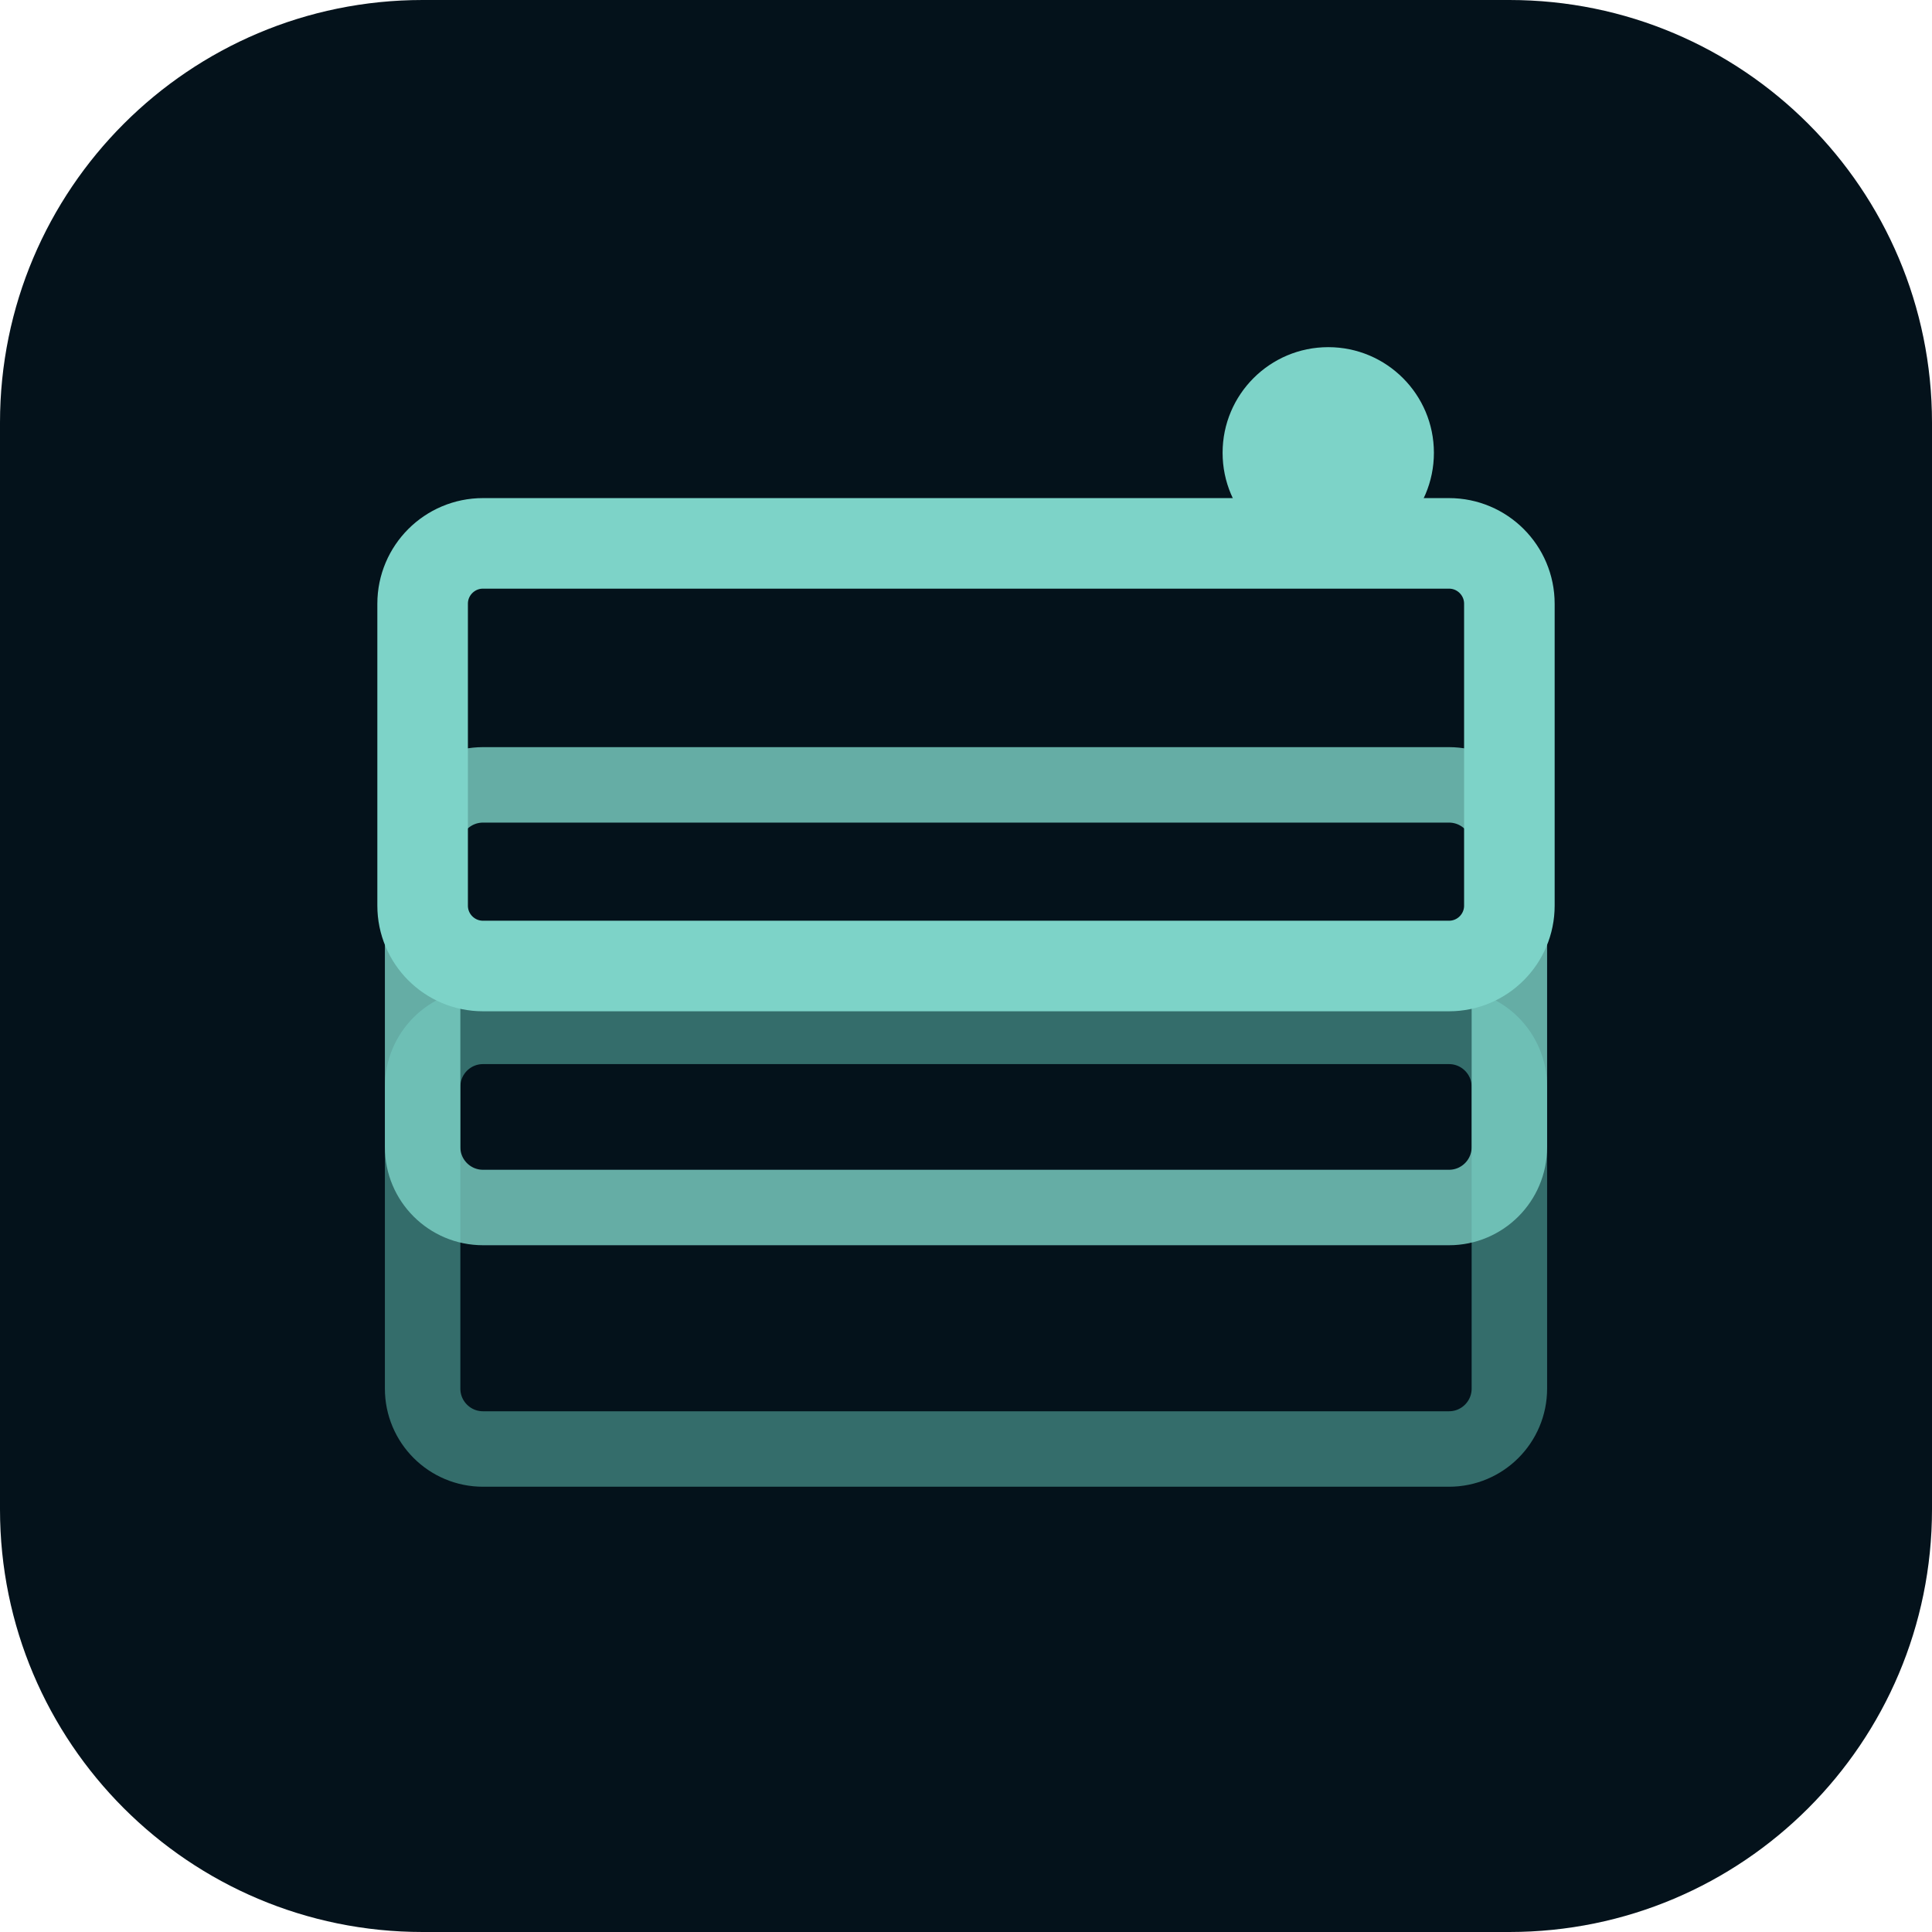
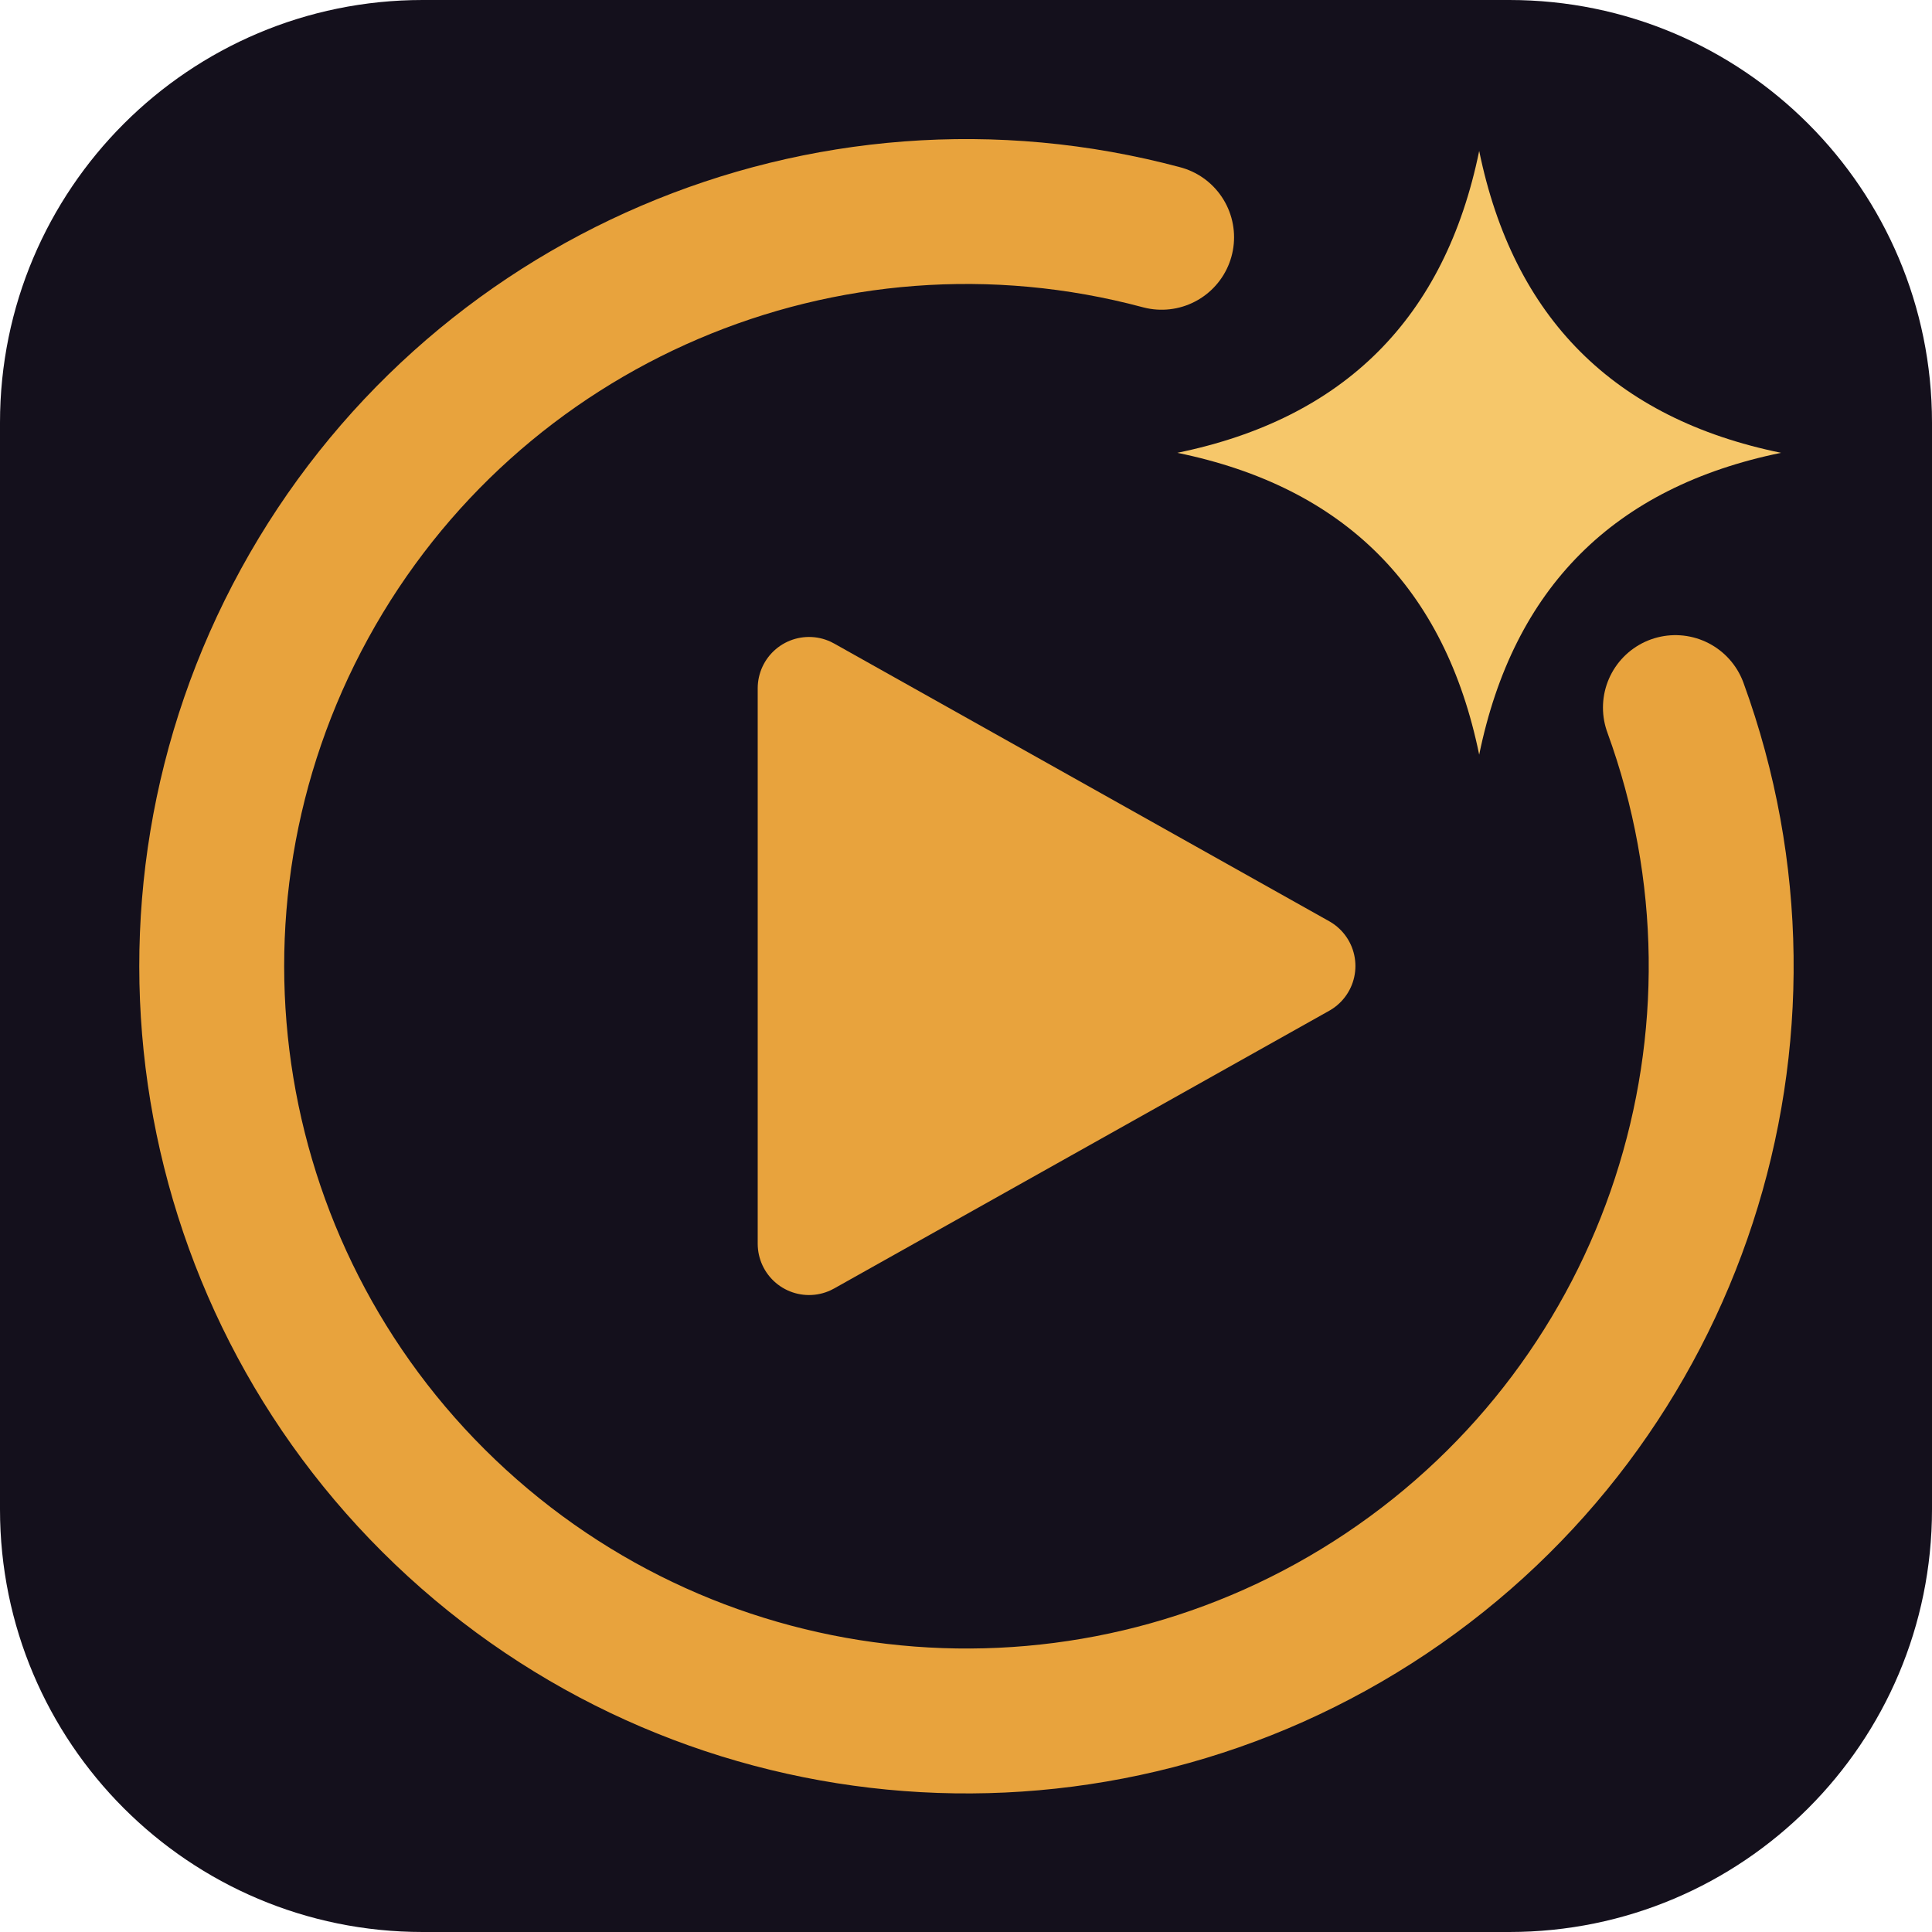
<svg xmlns="http://www.w3.org/2000/svg" viewBox="0 0 64 64">
-   <rect width="64" height="64" rx="14" fill="#04121b" />
-   <rect x="14" y="34" width="36" height="14" rx="2" fill="none" stroke="#5bb8ad" stroke-width="2.5" opacity="0.55" />
-   <rect x="14" y="26" width="36" height="14" rx="2" fill="none" stroke="#7dd3c8" stroke-width="2.5" opacity="0.8" />
-   <rect x="14" y="18" width="36" height="14" rx="2" fill="none" stroke="#7dd3c8" stroke-width="3" />
-   <circle cx="44" cy="15" r="3.5" fill="#7dd3c8" />
+   <rect width="64" height="64" rx="14" fill="#14101c" />
+   <path d="M38.48 7.86 A25 25 0 1 0 55.5 23.44" fill="none" stroke="#e8a33d" stroke-width="4.8" stroke-linecap="round" />
+   <path d="M26.8 22.8 L43.2 32 L26.8 41.2 Z" fill="#e8a33d" stroke="#e8a33d" stroke-width="3.4" stroke-linejoin="round" />
+   <path d="M49 5 Q50.7 13.3 59 15 Q50.7 16.7 49 25 Q47.3 16.7 39 15 Q47.3 13.3 49 5 Z" fill="#f6c76a" />
</svg>
